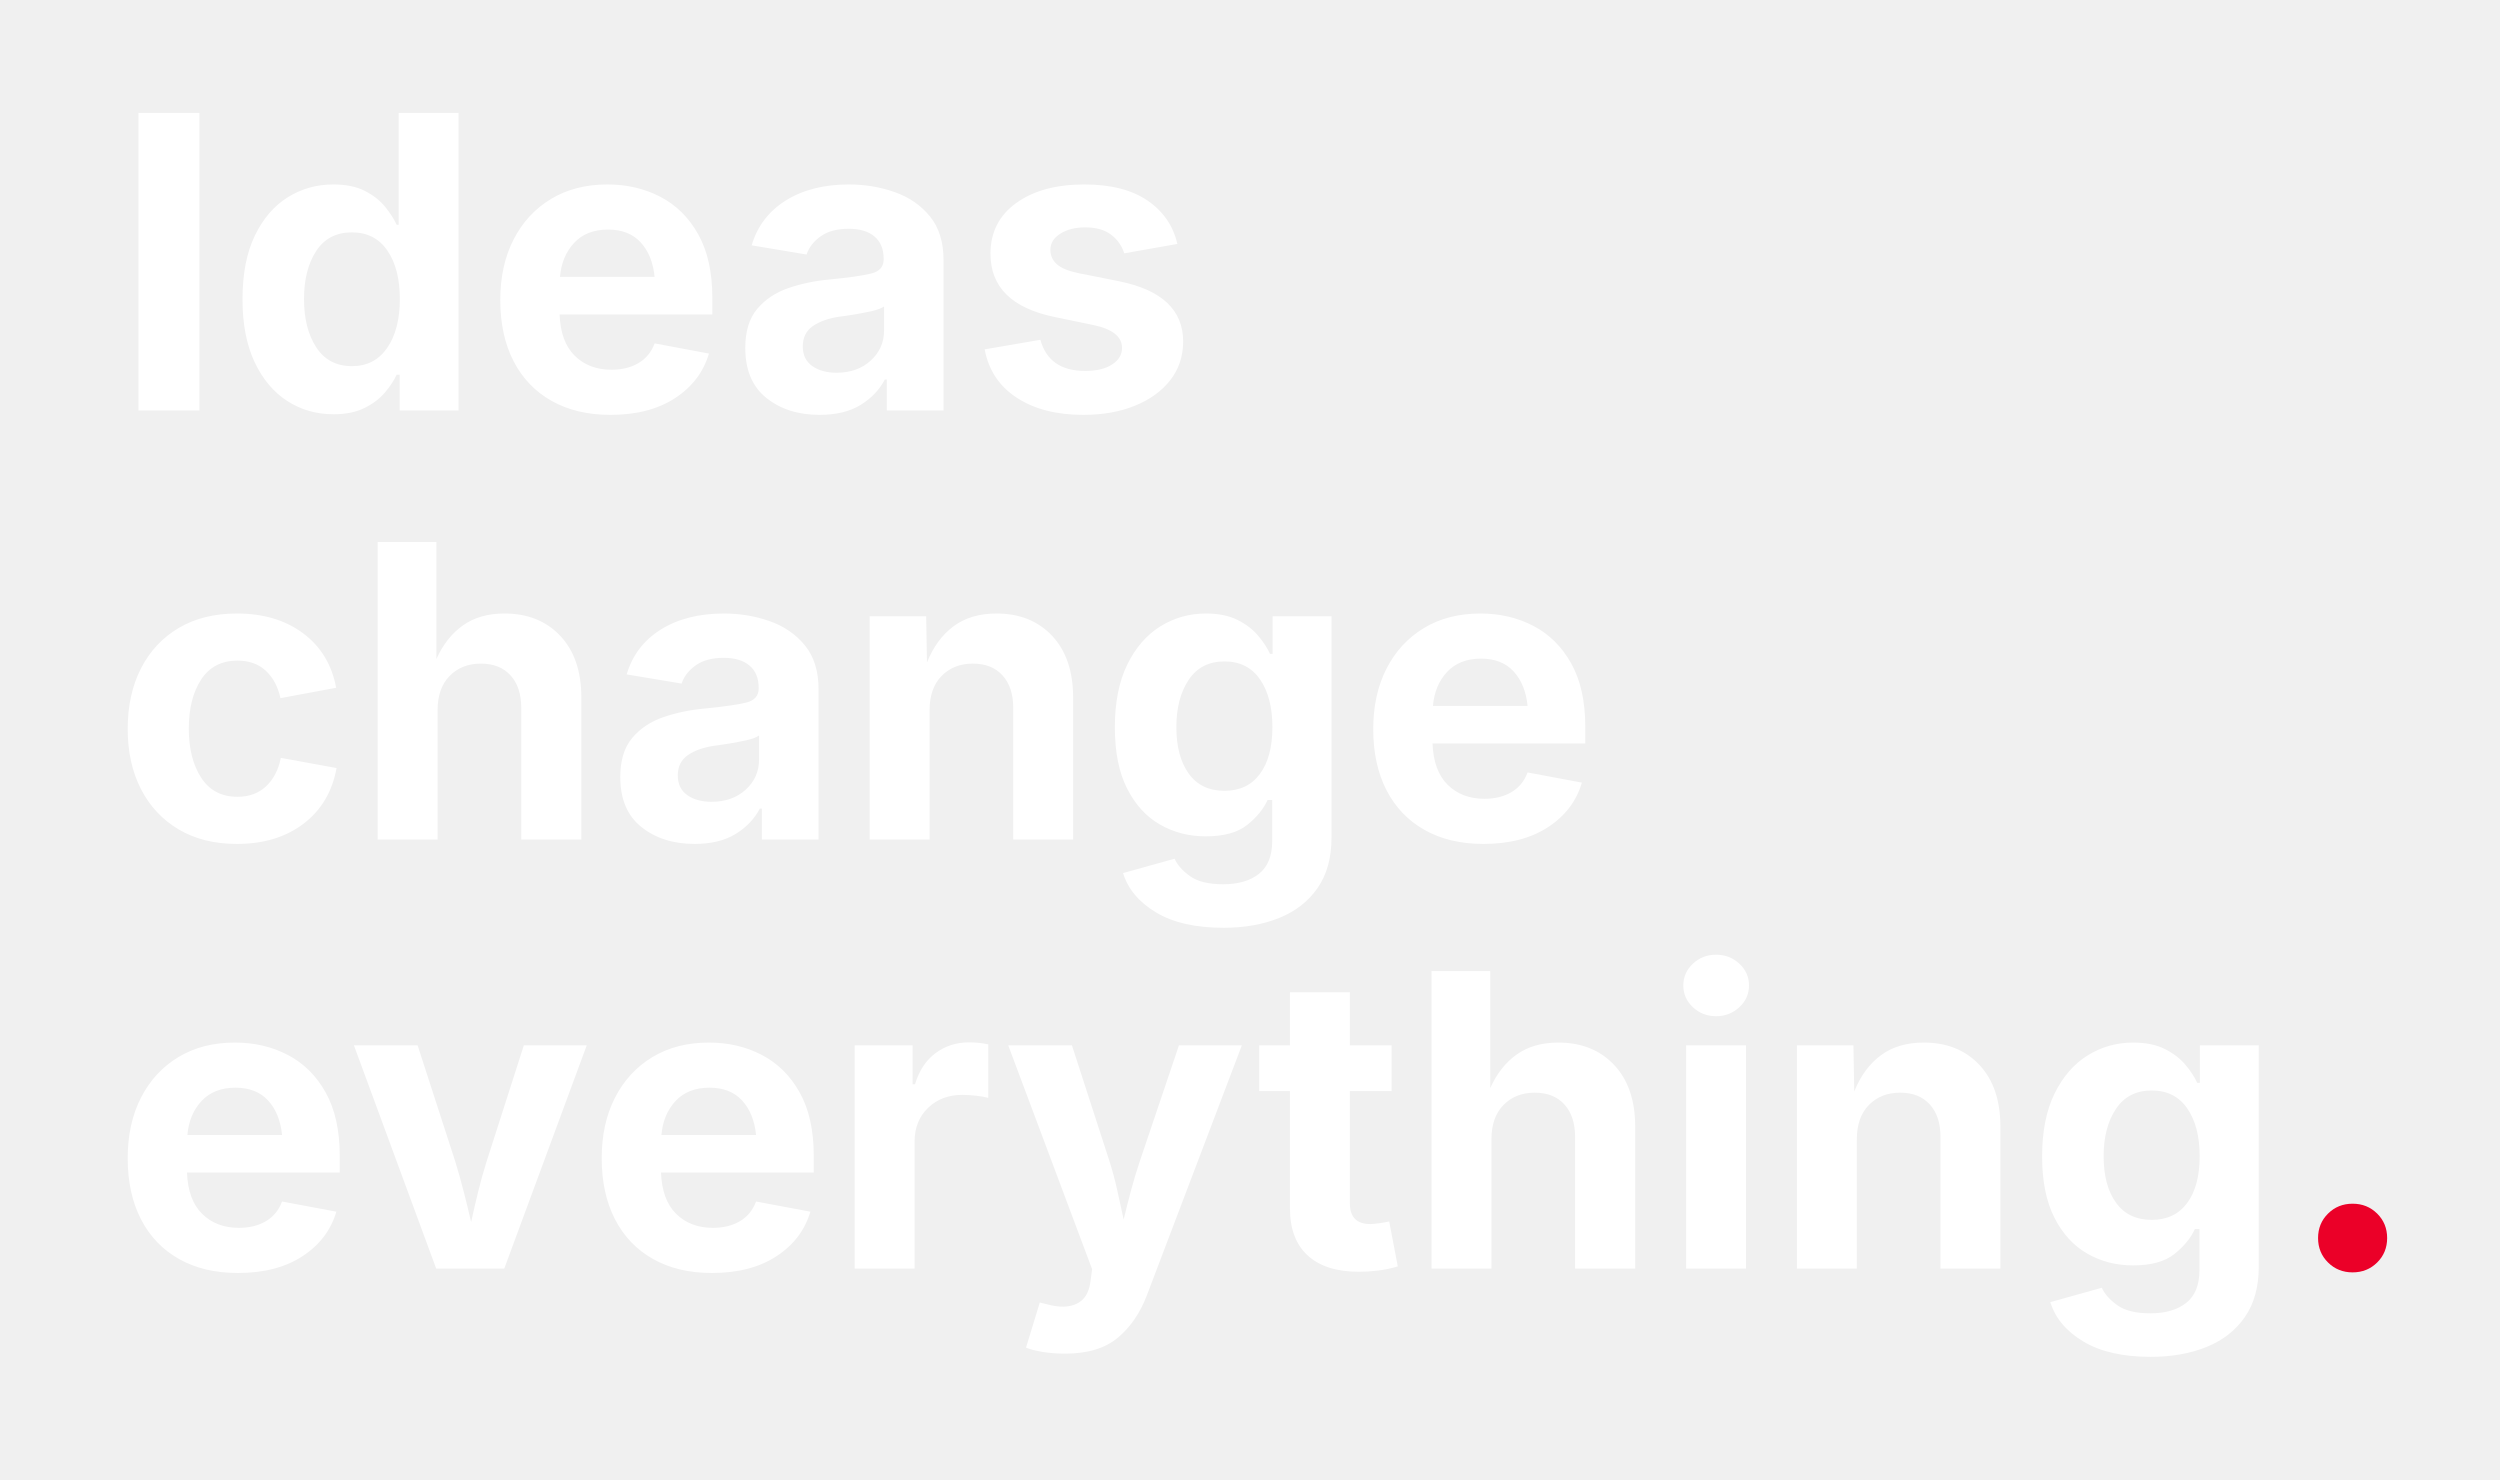
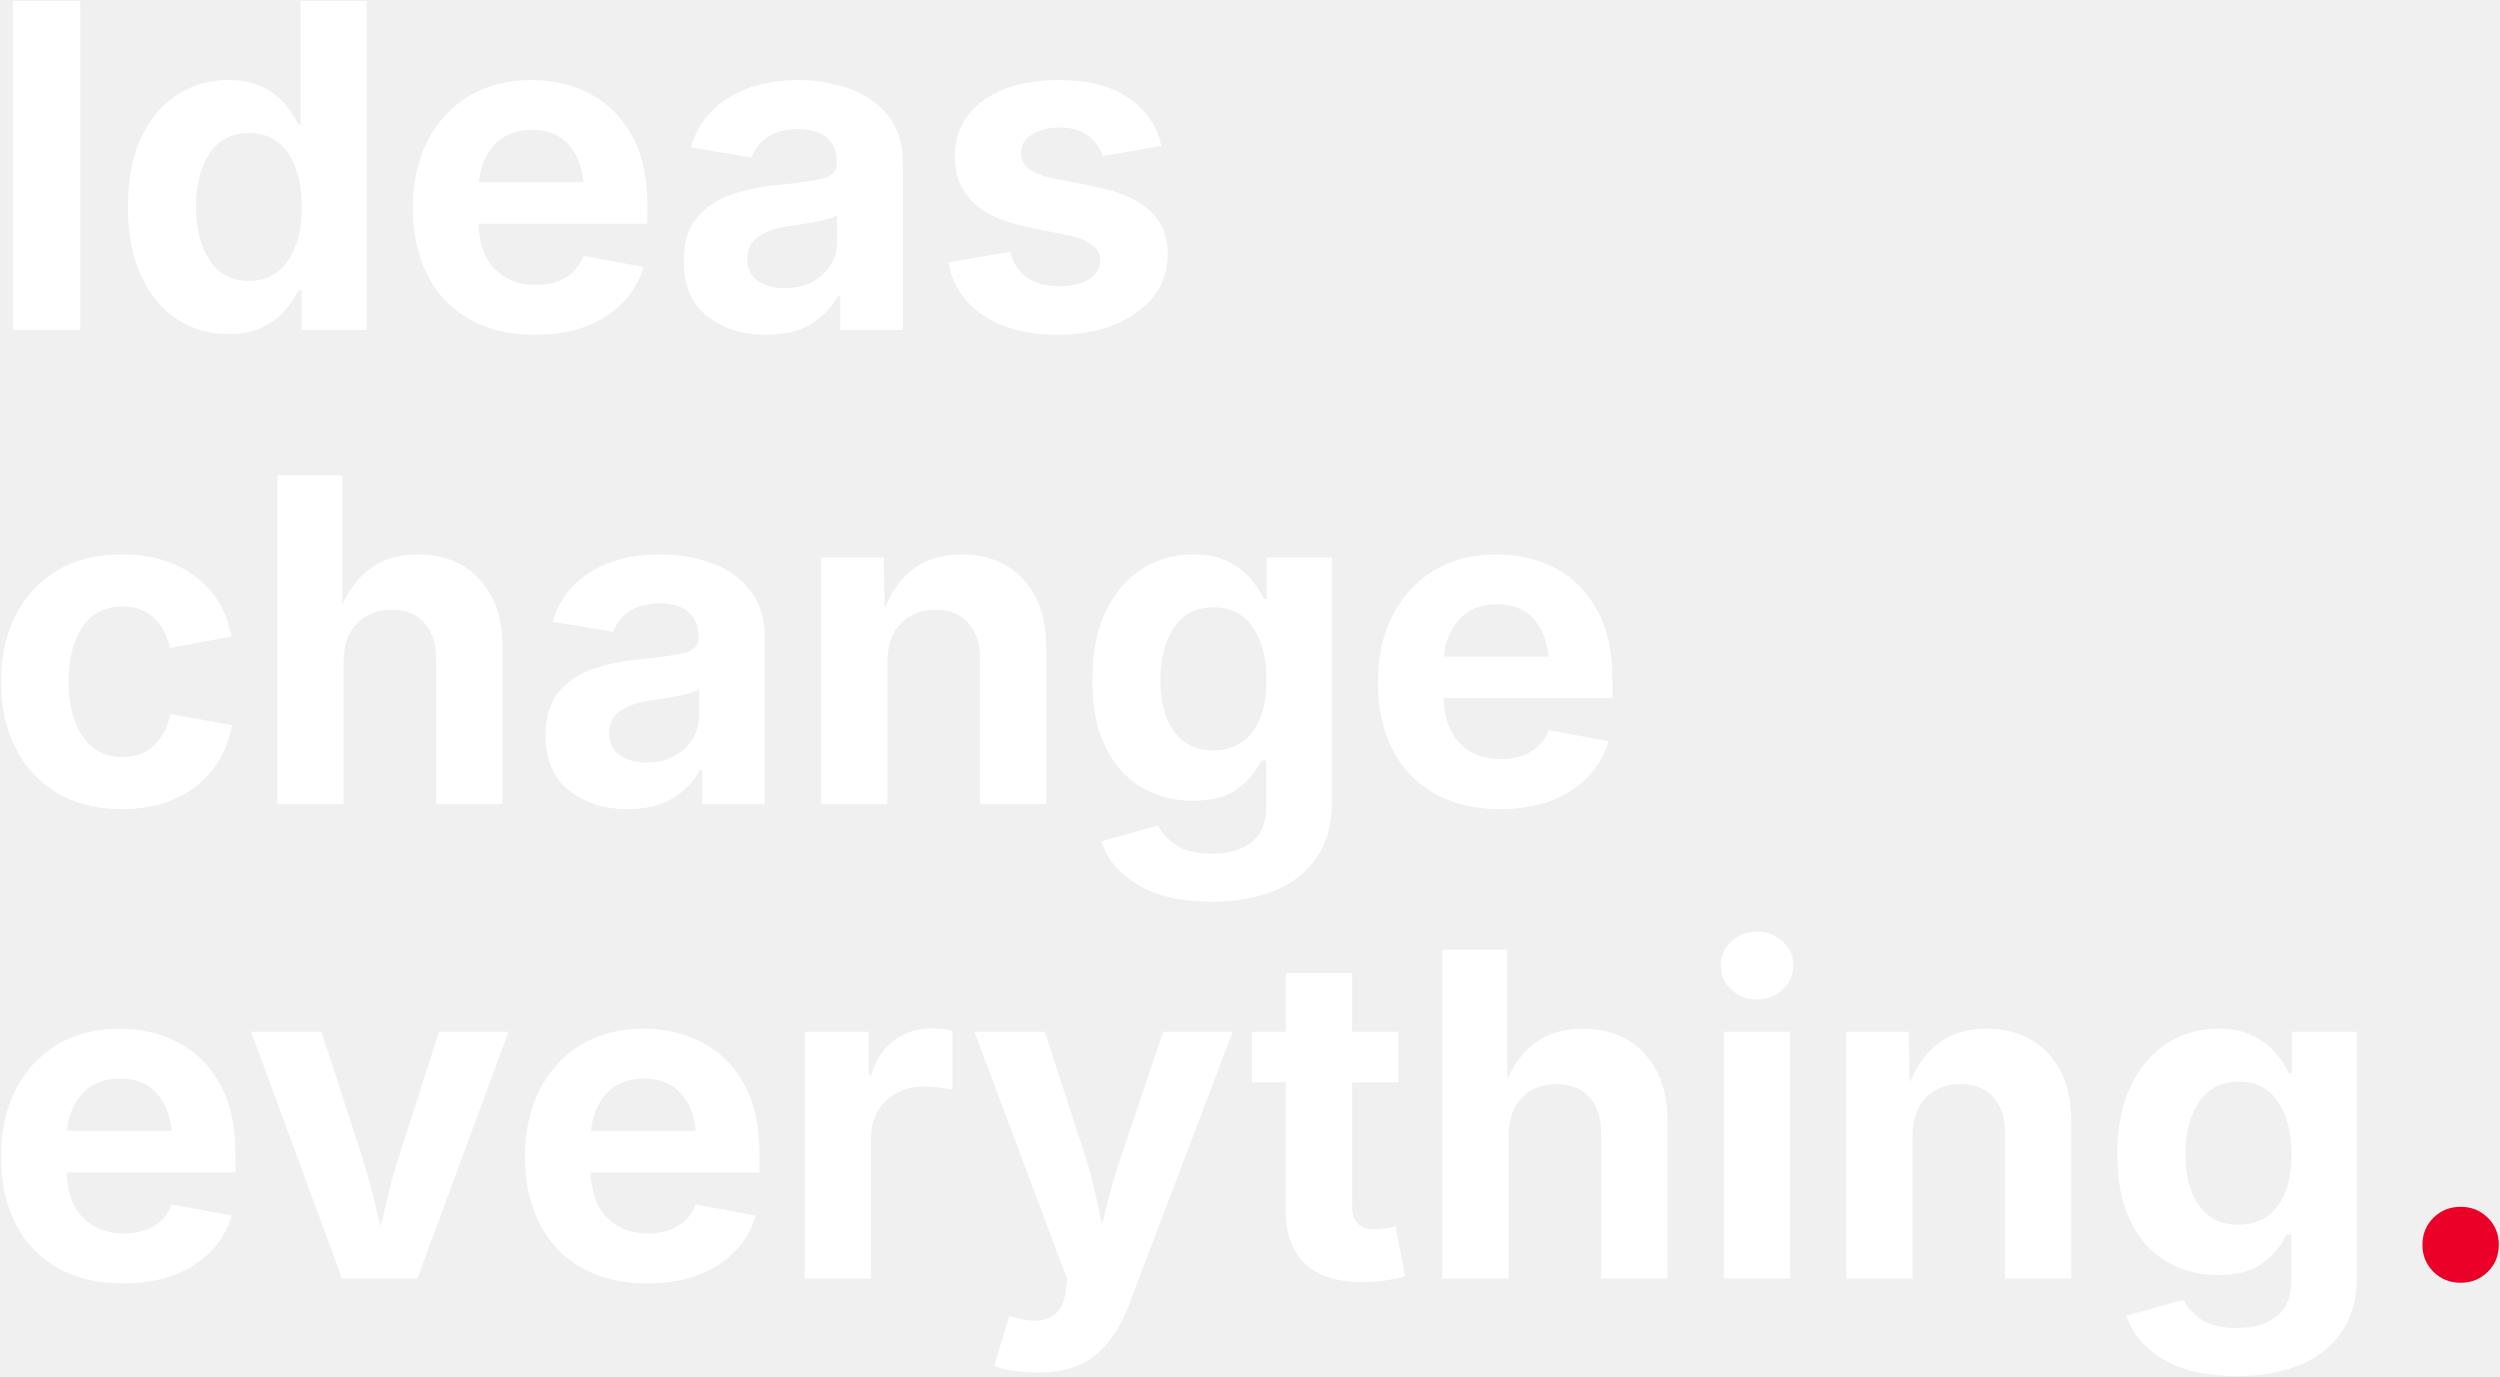
- <svg xmlns="http://www.w3.org/2000/svg" viewBox="0 0 1614 955" width="1614" height="955">
+ <svg xmlns="http://www.w3.org/2000/svg" viewBox="82 72.33 1459.67 804" width="1460" height="804">
  <path fill="#FFFFFF" d="M128.72 72.93V265H89.4V72.93ZM215.34 267.45Q198.71 267.45 185.44 258.88Q172.16 250.3 164.36 233.74Q156.56 217.18 156.56 193.2Q156.56 168.58 164.55 152.08Q172.55 135.58 185.82 127.33Q199.1 119.08 215.09 119.08Q227.33 119.08 235.45 123.2Q243.57 127.33 248.54 133.39Q253.5 139.45 256.08 145.12H257.37V72.93H296.04V265H258.01V241.93H256.08Q253.37 247.73 248.34 253.59Q243.32 259.46 235.2 263.45Q227.07 267.45 215.34 267.45ZM227.2 236.38Q241.9 236.38 250.02 224.52Q258.14 212.66 258.14 193.07Q258.14 173.48 250.08 161.75Q242.03 150.02 227.2 150.02Q211.99 150.02 204.13 162.07Q196.27 174.12 196.27 193.07Q196.27 212.15 204.19 224.27Q212.12 236.38 227.2 236.38ZM394.14 267.84Q372.09 267.84 356.11 258.81Q340.12 249.79 331.55 233.16Q322.98 216.53 322.98 193.71Q322.98 171.41 331.55 154.66Q340.12 137.9 355.66 128.49Q371.19 119.08 392.2 119.08Q411.02 119.08 426.36 127.07Q441.7 135.06 450.79 151.3Q459.88 167.55 459.88 192.17V203H361.27Q361.91 220.66 371.06 229.68Q380.21 238.7 394.78 238.7Q404.96 238.7 412.25 234.38Q419.53 230.07 422.62 221.69L457.69 228.26Q452.4 246.18 435.84 257.01Q419.27 267.84 394.14 267.84ZM361.52 178.76H422.62Q421.21 164.71 413.6 156.46Q406 148.21 392.59 148.21Q378.67 148.21 370.68 156.78Q362.68 165.36 361.52 178.76ZM529.1 267.84Q508.48 267.84 494.81 256.94Q481.15 246.05 481.15 224.65Q481.15 208.54 488.88 199.39Q496.62 190.23 508.99 185.98Q521.37 181.73 535.55 180.44Q554.11 178.63 562.29 176.63Q570.48 174.64 570.48 167.55V166.9Q570.48 157.75 564.62 152.72Q558.75 147.7 547.92 147.7Q536.71 147.7 529.88 152.53Q523.04 157.36 520.72 164.32L485.27 158.39Q490.82 139.7 507.38 129.39Q523.95 119.08 548.05 119.08Q563.52 119.08 577.51 123.98Q591.49 128.88 600.32 139.64Q609.15 150.4 609.15 167.93V265H572.54V245.02H571.25Q565.97 255.07 555.53 261.46Q545.09 267.84 529.1 267.84ZM540.06 240.64Q553.59 240.64 562.17 232.77Q570.74 224.91 570.74 213.44V197.84Q568.42 199.52 563.2 200.74Q557.98 201.96 552.18 202.93Q546.38 203.9 542.12 204.41Q531.42 205.96 524.85 210.47Q518.27 214.98 518.27 223.62Q518.27 232 524.4 236.32Q530.52 240.64 540.06 240.64ZM699.39 267.84Q673.35 267.84 656.4 256.75Q639.45 245.66 635.71 225.55L671.67 219.37Q677.21 239.48 700.55 239.48Q711.63 239.48 718.01 235.29Q724.39 231.1 724.39 224.65Q724.39 213.7 705.83 209.83L680.95 204.67Q639.45 196.16 639.45 163.81Q639.45 143.05 656.07 131.07Q672.7 119.08 700.03 119.08Q725.68 119.08 740.89 129.52Q756.11 139.96 760.1 157.49L725.81 163.55Q723.49 156.2 717.3 151.5Q711.12 146.79 700.55 146.79Q691.01 146.79 684.56 150.85Q678.12 154.91 678.12 161.36Q678.12 166.77 682.31 170.58Q686.5 174.38 696.68 176.44L722.59 181.6Q763.84 189.98 763.84 220.53Q763.84 234.71 755.59 245.34Q747.34 255.98 732.77 261.91Q718.21 267.84 699.39 267.84ZM152.95 544.84Q131.17 544.84 115.38 535.49Q99.59 526.14 91.01 509.45Q82.44 492.76 82.44 470.59Q82.44 448.29 91.01 431.53Q99.59 414.77 115.38 405.42Q131.17 396.08 152.95 396.08Q178.61 396.08 195.75 408.9Q212.89 421.73 217.02 444.03L181.05 450.73Q178.61 439.52 171.58 433.01Q164.55 426.5 153.34 426.5Q137.87 426.5 129.88 438.68Q121.89 450.86 121.89 470.46Q121.89 489.79 129.88 502.1Q137.87 514.41 153.34 514.41Q164.55 514.41 171.77 507.65Q178.99 500.88 181.31 489.28L217.28 495.85Q213.15 518.67 196.01 531.75Q178.86 544.84 152.95 544.84ZM282.5 458.6V542H243.83V349.93H281.73V425.47Q288.05 411.42 298.88 403.75Q309.7 396.08 325.69 396.08Q348.12 396.08 361.72 410.52Q375.32 424.95 375.32 450.35V542H336.52V457.05Q336.52 443.64 329.62 436.04Q322.72 428.43 310.48 428.43Q298.1 428.43 290.3 436.36Q282.5 444.29 282.5 458.6ZM448.41 544.84Q427.78 544.84 414.12 533.94Q400.45 523.05 400.45 501.65Q400.45 485.54 408.19 476.39Q415.92 467.23 428.3 462.98Q440.67 458.73 454.85 457.44Q473.41 455.63 481.6 453.63Q489.79 451.64 489.79 444.55V443.9Q489.79 434.75 483.92 429.72Q478.05 424.7 467.23 424.7Q456.01 424.7 449.18 429.53Q442.35 434.36 440.03 441.32L404.58 435.39Q410.12 416.7 426.69 406.39Q443.25 396.08 467.36 396.08Q482.82 396.08 496.81 400.98Q510.8 405.88 519.63 416.64Q528.46 427.4 528.46 444.93V542H491.85V522.02H490.56Q485.27 532.07 474.83 538.46Q464.39 544.84 448.41 544.84ZM459.36 517.64Q472.9 517.64 481.47 509.77Q490.04 501.91 490.04 490.44V474.84Q487.72 476.52 482.5 477.74Q477.28 478.96 471.48 479.93Q465.68 480.9 461.43 481.41Q450.73 482.96 444.15 487.47Q437.58 491.98 437.58 500.62Q437.58 509 443.7 513.32Q449.82 517.64 459.36 517.64ZM600.13 458.6V542H561.46V397.88H597.94L598.45 427.66Q604.51 412.58 615.6 404.33Q626.68 396.08 643.31 396.08Q665.74 396.08 679.28 410.52Q692.81 424.95 692.81 450.35V542H654.14V457.05Q654.14 443.64 647.24 436.04Q640.35 428.43 628.1 428.43Q615.73 428.43 607.93 436.36Q600.13 444.29 600.13 458.6ZM789.88 598.98Q762.81 598.98 746.31 589.05Q729.81 579.12 725.04 563.66L758.3 554.38Q761 560.43 768.29 565.65Q775.57 570.88 789.62 570.88Q804.32 570.88 812.82 564.11Q821.33 557.34 821.33 543.03V516.48H818.37Q814.37 525.24 805.15 532.59Q795.94 539.94 778.41 539.94Q762.16 539.94 748.89 532.33Q735.61 524.73 727.68 509.13Q719.75 493.53 719.75 469.68Q719.75 445.32 727.81 428.95Q735.87 412.58 749.21 404.33Q762.55 396.08 778.54 396.08Q790.65 396.08 798.9 400.2Q807.15 404.33 812.24 410.39Q817.34 416.45 819.91 422.12H821.59V397.88H859.62V540.84Q859.62 560.3 850.66 573.26Q841.7 586.21 825.91 592.6Q810.12 598.98 789.88 598.98ZM790.52 510.55Q805.35 510.55 813.4 499.65Q821.46 488.76 821.46 469.43Q821.46 450.22 813.47 438.62Q805.48 427.02 790.52 427.02Q775.31 427.02 767.38 438.94Q759.46 450.86 759.46 469.43Q759.46 488.38 767.45 499.46Q775.44 510.55 790.52 510.55ZM957.71 544.84Q935.67 544.84 919.69 535.81Q903.7 526.79 895.13 510.16Q886.56 493.53 886.56 470.71Q886.56 448.41 895.13 431.66Q903.7 414.9 919.24 405.49Q934.77 396.08 955.78 396.08Q974.6 396.08 989.94 404.07Q1005.28 412.06 1014.37 428.3Q1023.46 444.55 1023.46 469.17V480H924.84Q925.49 497.66 934.64 506.68Q943.79 515.7 958.36 515.7Q968.54 515.7 975.83 511.38Q983.11 507.07 986.2 498.69L1021.27 505.26Q1015.98 523.18 999.42 534.01Q982.85 544.84 957.71 544.84ZM925.1 455.76H986.2Q984.79 441.71 977.18 433.46Q969.57 425.21 956.17 425.21Q942.25 425.21 934.25 433.78Q926.26 442.36 925.1 455.76ZM153.6 821.84Q131.55 821.84 115.57 812.81Q99.59 803.79 91.01 787.16Q82.44 770.53 82.44 747.71Q82.44 725.41 91.01 708.66Q99.59 691.9 115.12 682.49Q130.65 673.08 151.66 673.08Q170.48 673.08 185.82 681.07Q201.16 689.06 210.25 705.3Q219.34 721.55 219.34 746.17V757H120.73Q121.37 774.66 130.52 783.68Q139.68 792.7 154.24 792.7Q164.43 792.7 171.71 788.38Q178.99 784.07 182.09 775.69L217.15 782.26Q211.86 800.18 195.3 811.01Q178.73 821.84 153.6 821.84ZM120.98 732.76H182.09Q180.67 718.71 173.06 710.46Q165.46 702.21 152.05 702.21Q138.13 702.21 130.14 710.78Q122.14 719.36 120.98 732.76ZM281.6 819 228.49 674.88H269.61L293.85 749.65Q296.81 759.32 299.33 769.11Q301.84 778.91 304.16 788.96Q306.35 778.91 308.74 769.18Q311.12 759.45 314.21 749.65L338.19 674.88H378.8L325.56 819ZM459.62 821.84Q437.58 821.84 421.59 812.81Q405.61 803.79 397.04 787.16Q388.46 770.53 388.46 747.71Q388.46 725.41 397.04 708.66Q405.61 691.9 421.14 682.49Q436.68 673.08 457.69 673.08Q476.51 673.08 491.85 681.07Q507.19 689.06 516.28 705.3Q525.36 721.55 525.36 746.17V757H426.75Q427.39 774.66 436.55 783.68Q445.7 792.7 460.27 792.7Q470.45 792.7 477.73 788.38Q485.02 784.07 488.11 775.69L523.17 782.26Q517.89 800.18 501.32 811.01Q484.76 821.84 459.62 821.84ZM427.01 732.76H488.11Q486.69 718.71 479.09 710.46Q471.48 702.21 458.07 702.21Q444.15 702.21 436.16 710.78Q428.17 719.36 427.01 732.76ZM551.79 819V674.88H589.17V700.02H590.72Q594.71 686.74 604.06 679.85Q613.41 672.95 625.52 672.95Q632.1 672.95 638.03 674.24V708.79Q635.45 708.01 630.49 707.43Q625.52 706.85 621.27 706.85Q607.86 706.85 599.16 715.23Q590.46 723.61 590.46 737.02V819ZM662.39 870.05 671.29 840.91 676.05 842.07Q687.79 845.3 695.26 841.62Q702.74 837.95 704.03 827.12L705.06 819.39L650.92 674.88H692.04L716.27 749.65Q719.24 759.06 721.3 768.4Q723.36 777.75 725.43 787.29Q727.75 777.62 730.26 768.28Q732.77 758.93 735.87 749.65L761.13 674.88H801.74L740.51 836.02Q733.93 853.42 721.62 863.67Q709.31 873.91 687.66 873.91Q679.92 873.91 673.22 872.82Q666.52 871.72 662.39 870.05ZM898.42 674.88V704.4H871.48V776.85Q871.48 790.25 884.62 790.25Q886.82 790.25 890.75 789.67Q894.68 789.09 896.87 788.58L902.41 817.58Q895.97 819.52 889.59 820.29Q883.21 821.06 877.41 821.06Q855.75 821.06 844.28 810.56Q832.8 800.05 832.8 780.2V704.4H812.95V674.88H832.8V640.59H871.48V674.88ZM962.87 735.6V819H924.2V626.93H962.1V702.47Q968.41 688.42 979.24 680.75Q990.07 673.08 1006.05 673.08Q1028.48 673.08 1042.08 687.52Q1055.68 701.95 1055.68 727.35V819H1016.88V734.05Q1016.88 720.64 1009.99 713.04Q1003.09 705.43 990.84 705.43Q978.47 705.43 970.67 713.36Q962.87 721.29 962.87 735.6ZM1088.55 819V674.88H1127.23V819ZM1107.89 656.06Q1099.12 656.06 1092.94 650.26Q1086.75 644.46 1086.75 636.21Q1086.75 627.96 1092.94 622.16Q1099.12 616.36 1107.89 616.36Q1116.66 616.36 1122.91 622.16Q1129.16 627.96 1129.16 636.21Q1129.16 644.46 1122.91 650.26Q1116.66 656.06 1107.89 656.06ZM1198.77 735.6V819H1160.1V674.88H1196.58L1197.09 704.66Q1203.15 689.58 1214.24 681.33Q1225.32 673.08 1241.95 673.08Q1264.38 673.08 1277.92 687.52Q1291.45 701.95 1291.45 727.35V819H1252.78V734.05Q1252.78 720.64 1245.88 713.04Q1238.99 705.43 1226.74 705.43Q1214.37 705.43 1206.57 713.36Q1198.77 721.29 1198.77 735.6ZM1388.52 875.98Q1361.45 875.98 1344.95 866.05Q1328.45 856.12 1323.68 840.66L1356.94 831.38Q1359.64 837.43 1366.93 842.65Q1374.21 847.88 1388.26 847.88Q1402.96 847.88 1411.46 841.11Q1419.97 834.34 1419.97 820.03V793.48H1417.01Q1413.01 802.24 1403.79 809.59Q1394.58 816.94 1377.05 816.94Q1360.8 816.94 1347.53 809.33Q1334.25 801.73 1326.32 786.13Q1318.39 770.53 1318.39 746.68Q1318.39 722.32 1326.45 705.95Q1334.51 689.58 1347.85 681.33Q1361.19 673.08 1377.18 673.08Q1389.29 673.08 1397.54 677.2Q1405.79 681.33 1410.88 687.39Q1415.98 693.45 1418.55 699.12H1420.23V674.88H1458.26V817.84Q1458.26 837.3 1449.3 850.26Q1440.34 863.21 1424.55 869.6Q1408.76 875.98 1388.52 875.98ZM1389.16 787.55Q1403.99 787.55 1412.04 776.65Q1420.1 765.76 1420.1 746.43Q1420.1 727.22 1412.11 715.62Q1404.12 704.02 1389.16 704.02Q1373.95 704.02 1366.03 715.94Q1358.1 727.86 1358.1 746.43Q1358.1 765.38 1366.09 776.46Q1374.08 787.55 1389.16 787.55Z" />
  <path fill="#EB0028" d="M1518.84 821.45Q1509.43 821.45 1502.99 815.07Q1496.54 808.69 1496.54 799.28Q1496.54 789.87 1502.99 783.49Q1509.43 777.11 1518.84 777.11Q1528.25 777.11 1534.7 783.49Q1541.14 789.87 1541.14 799.28Q1541.14 808.69 1534.7 815.07Q1528.25 821.45 1518.84 821.45Z" />
</svg>
